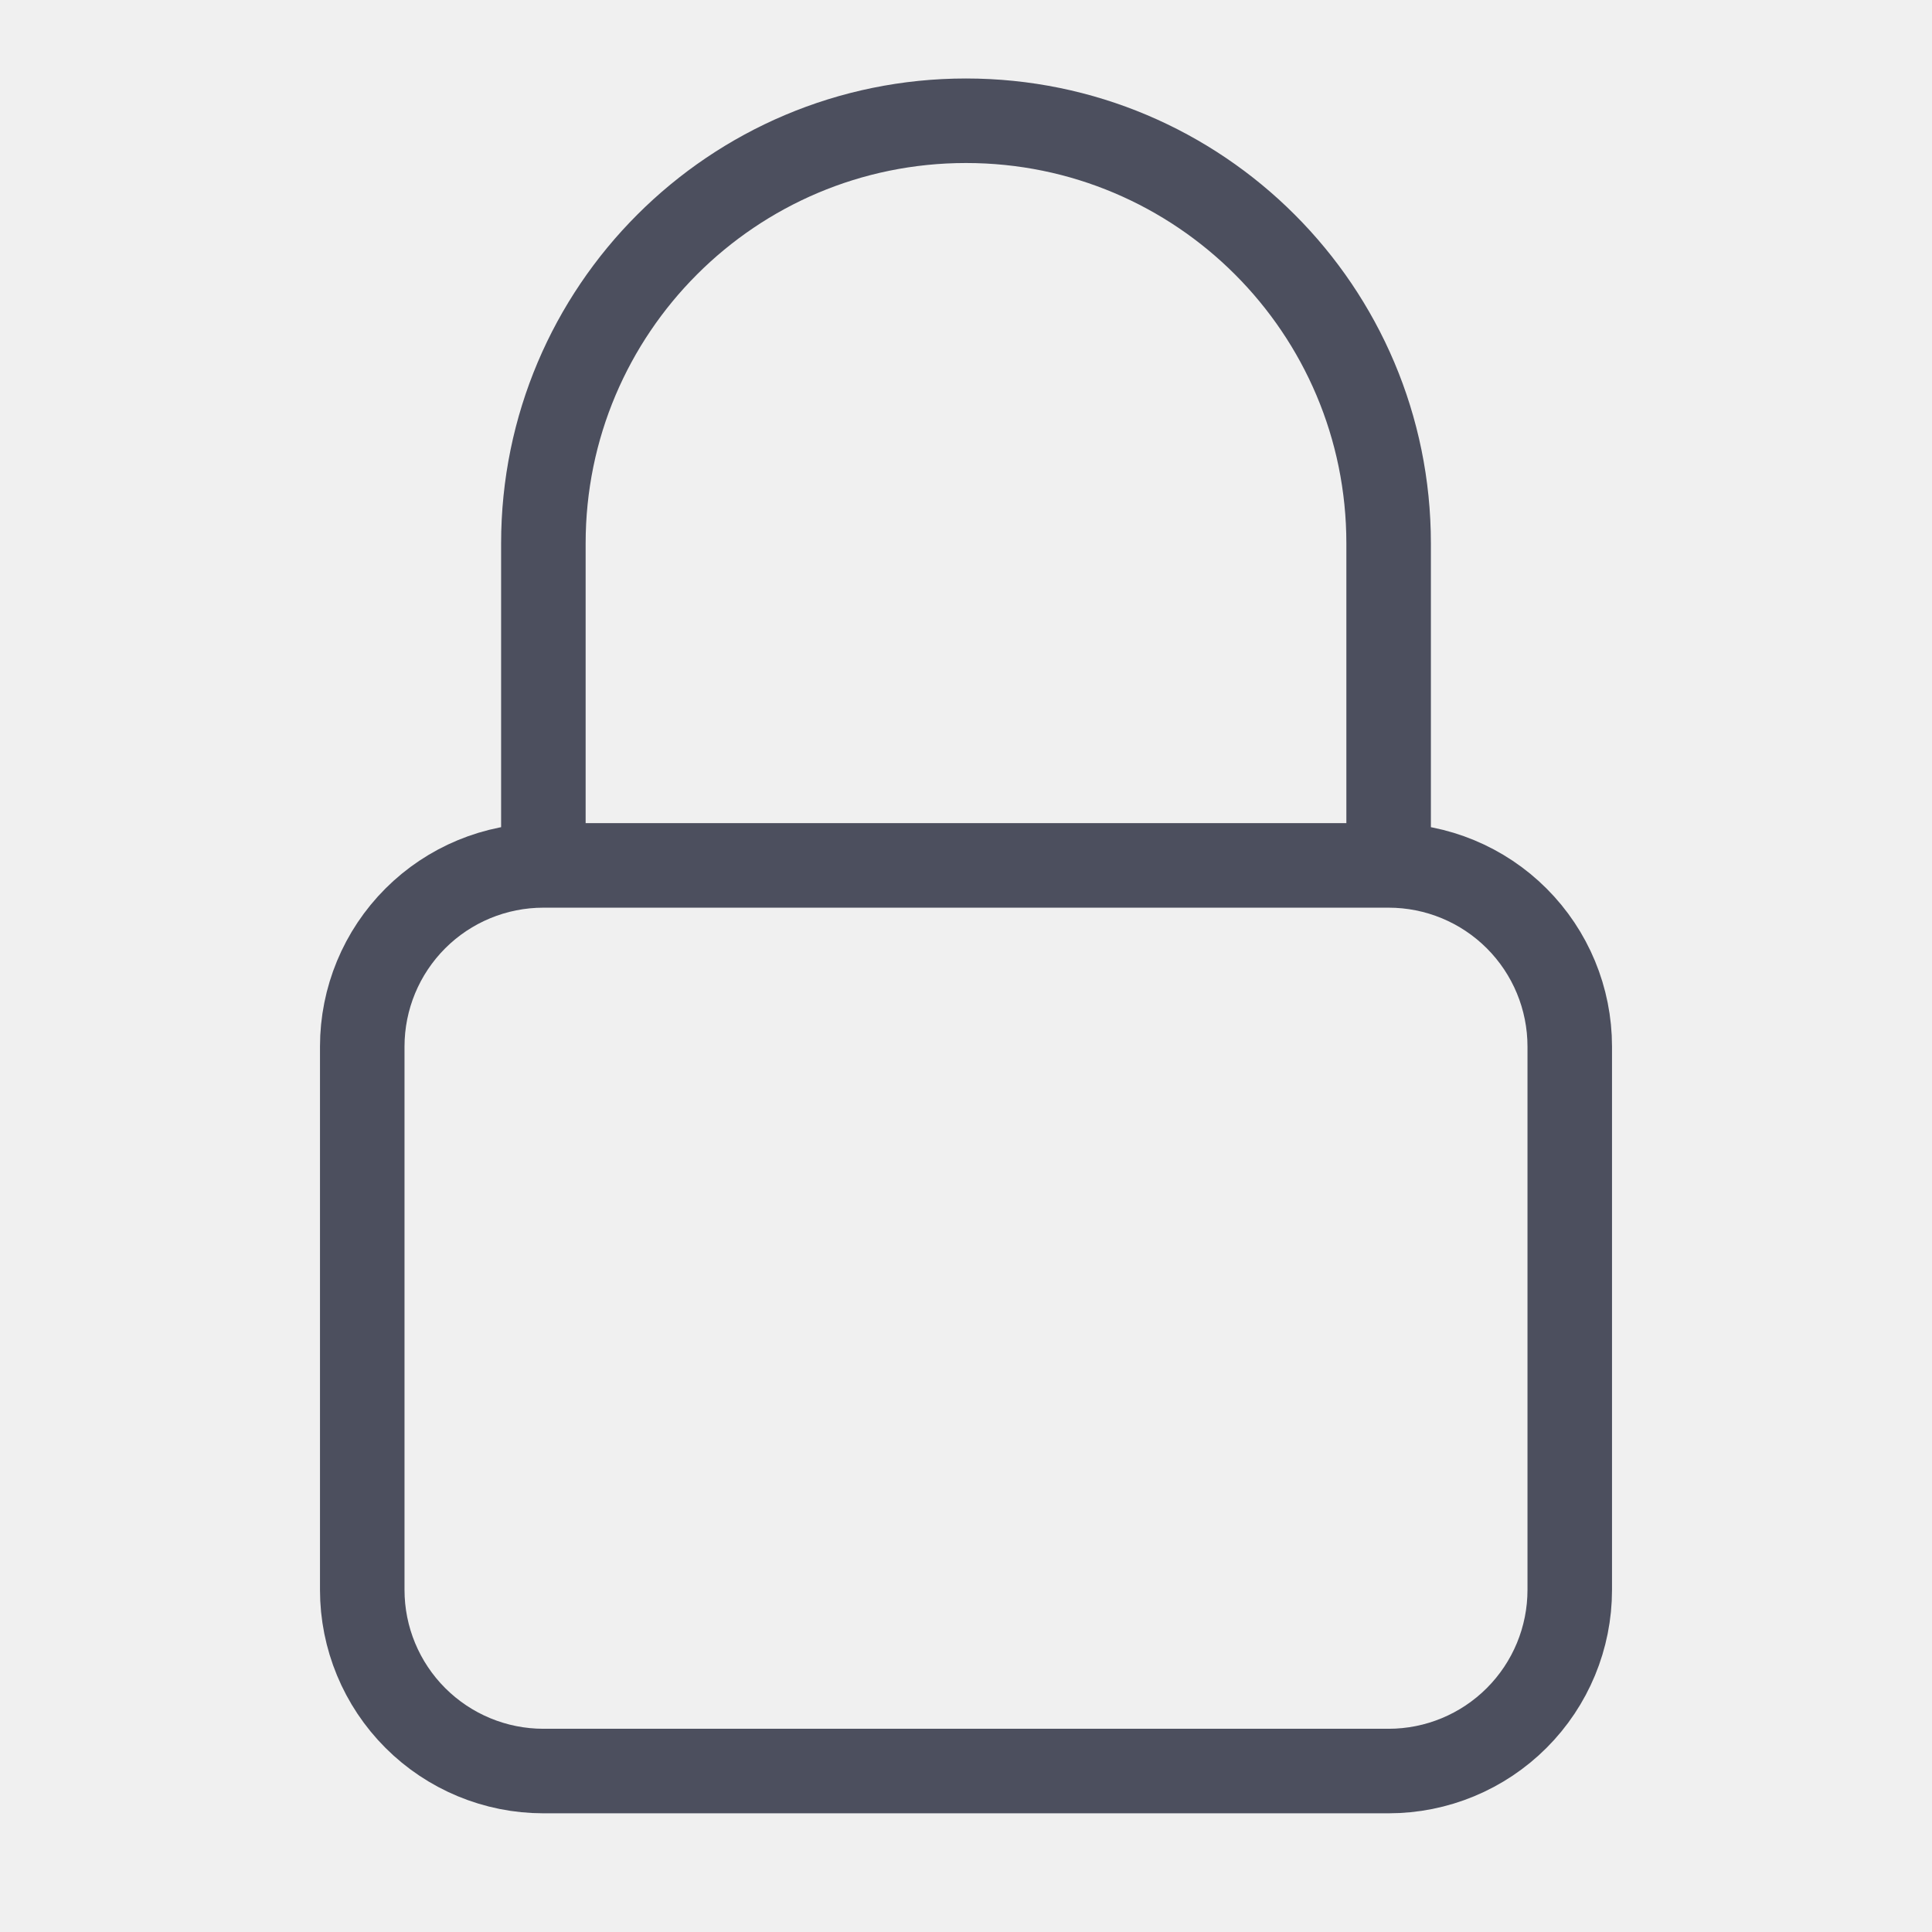
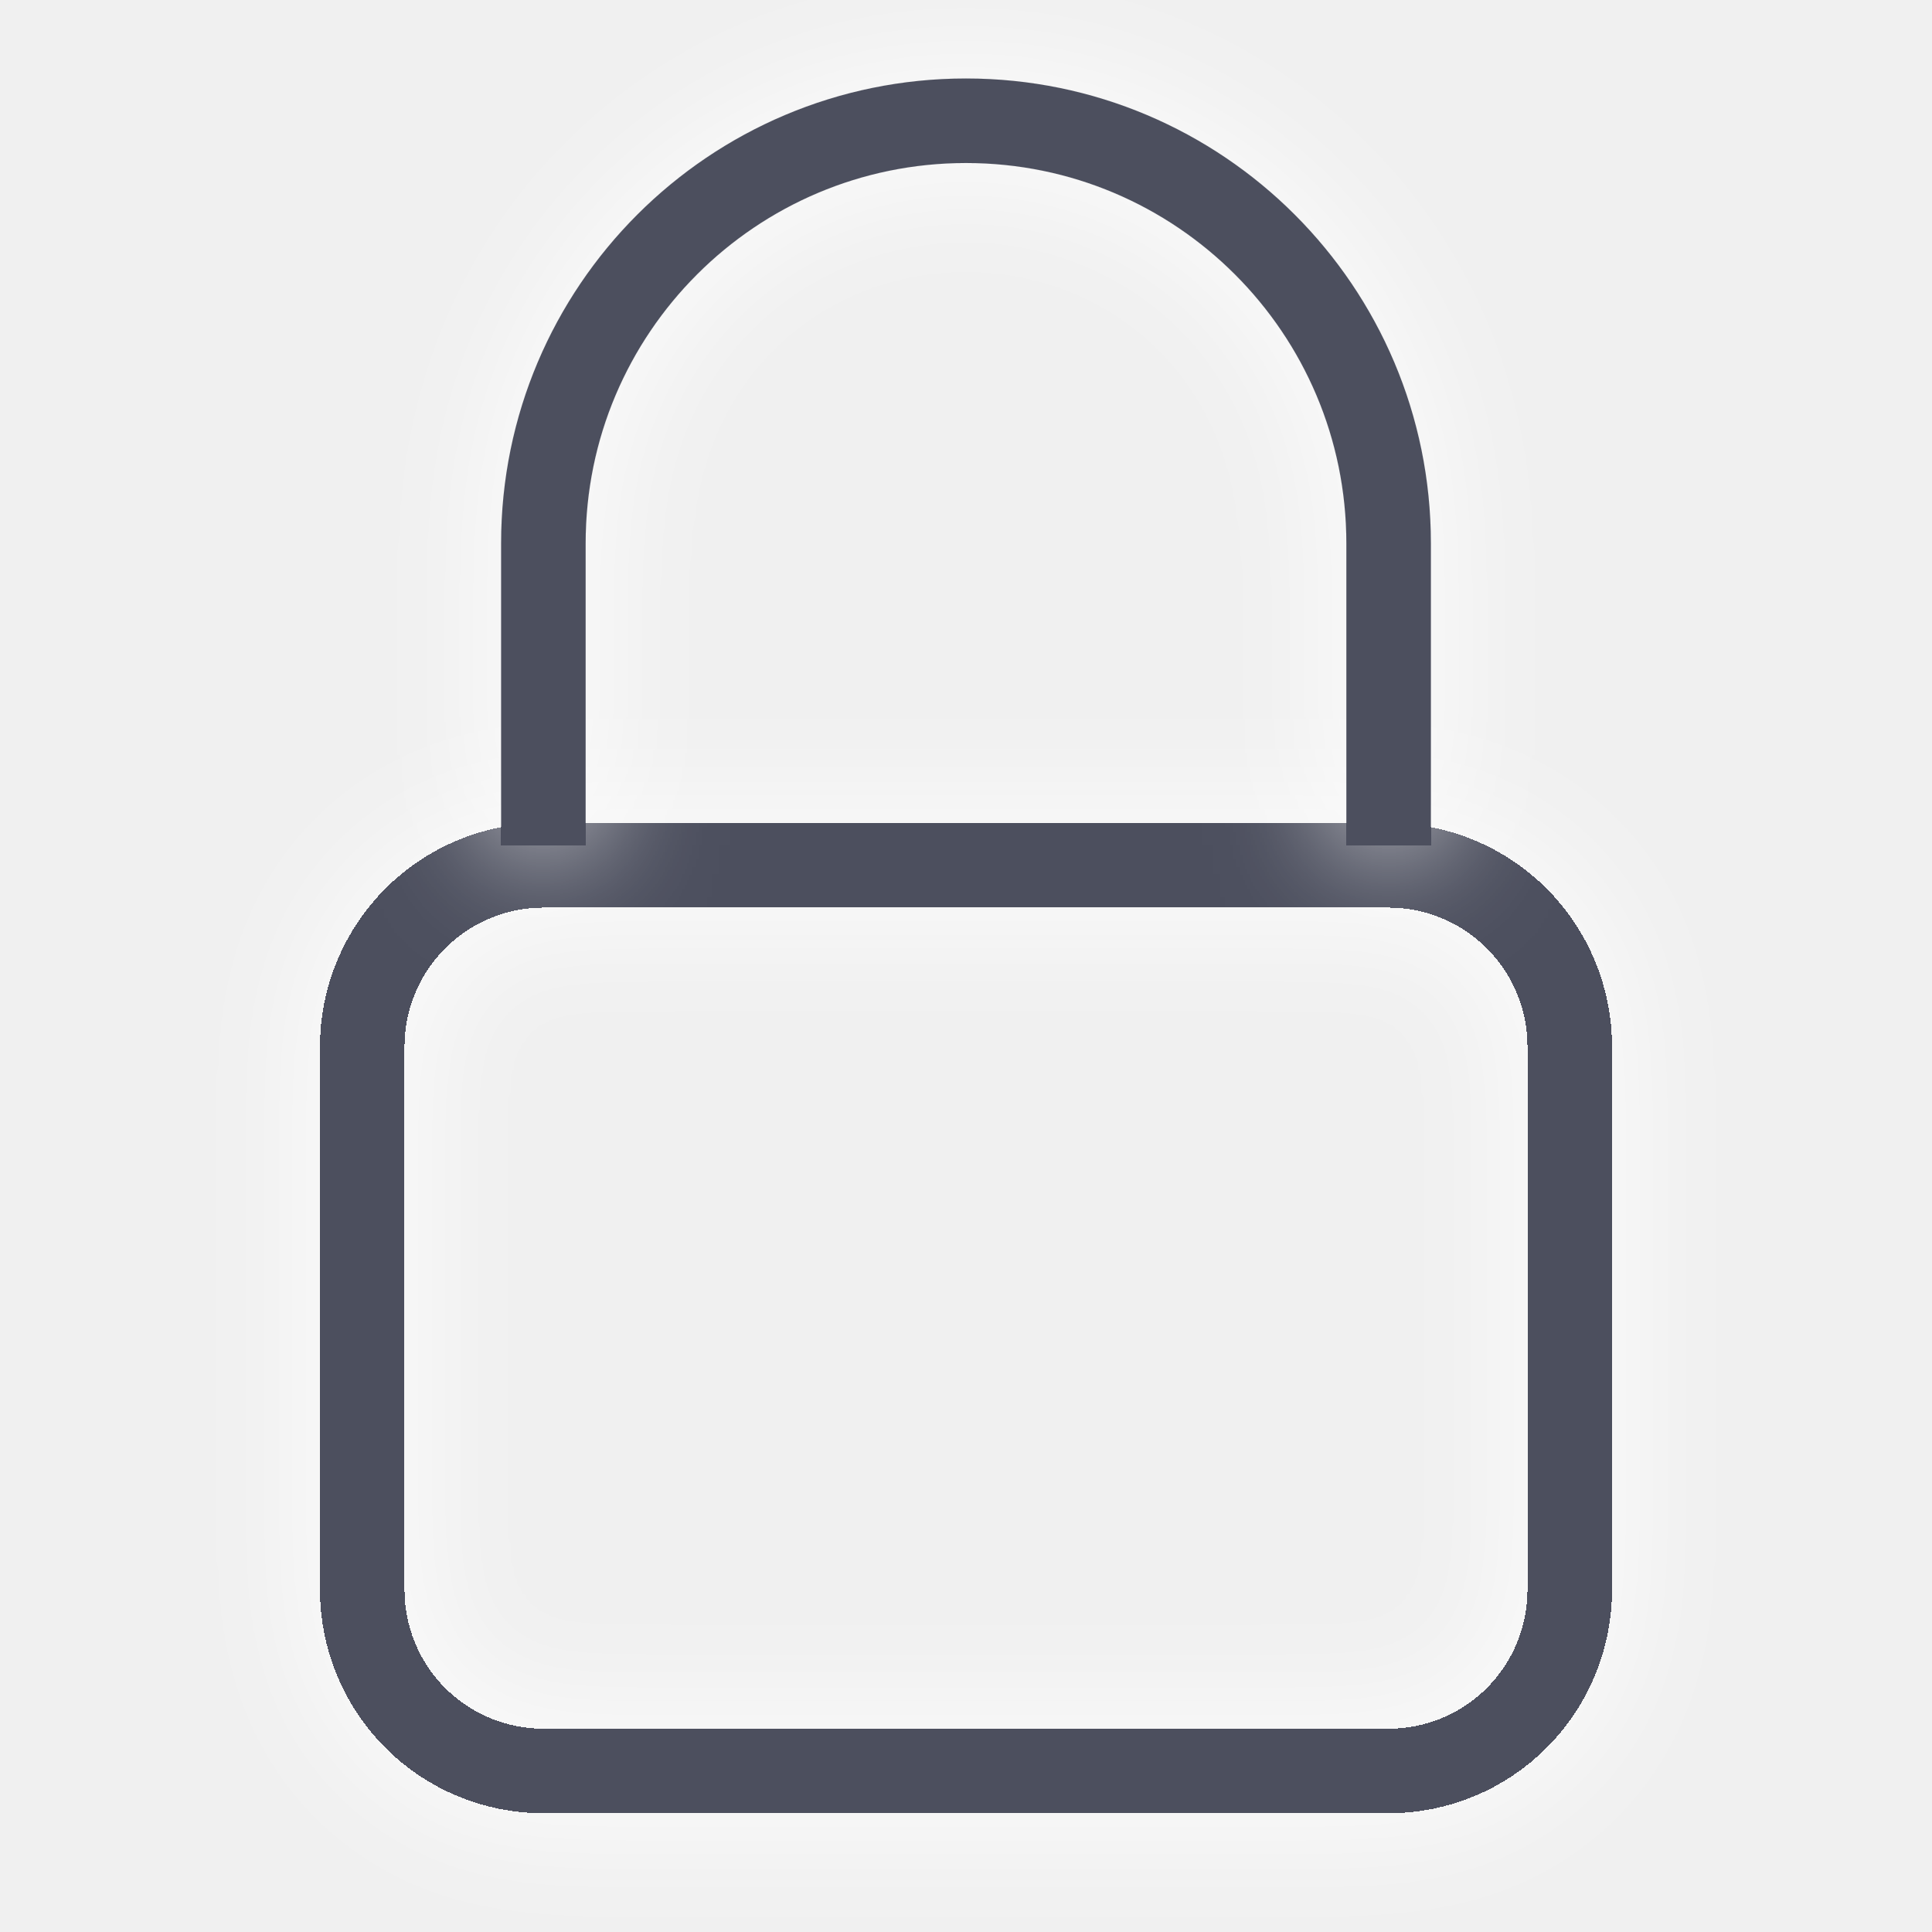
<svg xmlns="http://www.w3.org/2000/svg" width="32" height="32" viewBox="0 0 32 32" fill="none">
-   <g clip-path="url(#clip0_3324_2413)">
-     <path d="M23 29.334H9C8.204 29.334 7.441 29.017 6.879 28.455C6.316 27.892 6 27.129 6 26.334V17.334C6 16.538 6.316 15.775 6.879 15.212C7.441 14.65 8.204 14.334 9 14.334H23C23.796 14.334 24.559 14.65 25.121 15.212C25.684 15.775 26 16.538 26 17.334V26.334C26 27.129 25.684 27.892 25.121 28.455C24.559 29.017 23.796 29.334 23 29.334Z" stroke="#4C4F5E" stroke-width="1.4" stroke-linecap="round" stroke-linejoin="round" />
-     <path d="M9 14V9C9 5.134 12.134 2 16 2C19.866 2 23 5.134 23 9V14" stroke="#4C4F5E" stroke-width="1.4" />
+   <g clip-path="url(#clip0_3881_1473)">
+     <g filter="url(#filter0_d_3881_1473)">
+       <path d="M23 29.333H9C8.204 29.333 7.441 29.017 6.879 28.455C6.316 27.892 6 27.129 6 26.333V17.333C6 16.538 6.316 15.775 6.879 15.212C7.441 14.649 8.204 14.333 9 14.333H23C23.796 14.333 24.559 14.649 25.121 15.212C25.684 15.775 26 16.538 26 17.333V26.333C26 27.129 25.684 27.892 25.121 28.455C24.559 29.017 23.796 29.333 23 29.333Z" stroke="#4C4F5E" stroke-width="1.4" stroke-linecap="round" stroke-linejoin="round" shape-rendering="crispEdges" />
+     </g>
+     <g filter="url(#filter1_d_3881_1473)">
+       <path d="M9 14V9C9 5.134 12.134 2 16 2C19.866 2 23 5.134 23 9V14" stroke="#4C4F5E" stroke-width="1.4" />
+     </g>
  </g>
  <defs>
-     <clipPath id="clip0_3324_2413">
+     <filter id="filter0_d_3881_1473" x="3.3" y="11.633" width="25.4" height="20.4" filterUnits="userSpaceOnUse" color-interpolation-filters="sRGB">
+       <feFlood flood-opacity="0" result="BackgroundImageFix" />
+       <feColorMatrix in="SourceAlpha" type="matrix" values="0 0 0 0 0 0 0 0 0 0 0 0 0 0 0 0 0 0 127 0" result="hardAlpha" />
+       <feOffset />
+       <feGaussianBlur stdDeviation="1" />
+       <feComposite in2="hardAlpha" operator="out" />
+       <feColorMatrix type="matrix" values="0 0 0 0 1 0 0 0 0 1 0 0 0 0 1 0 0 0 1 0" />
+       <feBlend mode="normal" in2="BackgroundImageFix" result="effect1_dropShadow_3881_1473" />
+       <feBlend mode="normal" in="SourceGraphic" in2="effect1_dropShadow_3881_1473" result="shape" />
+     </filter>
+     <filter id="filter1_d_3881_1473" x="6.3" y="-0.7" width="19.4" height="16.7" filterUnits="userSpaceOnUse" color-interpolation-filters="sRGB">
+       <feFlood flood-opacity="0" result="BackgroundImageFix" />
+       <feColorMatrix in="SourceAlpha" type="matrix" values="0 0 0 0 0 0 0 0 0 0 0 0 0 0 0 0 0 0 127 0" result="hardAlpha" />
+       <feOffset />
+       <feGaussianBlur stdDeviation="1" />
+       <feComposite in2="hardAlpha" operator="out" />
+       <feColorMatrix type="matrix" values="0 0 0 0 1 0 0 0 0 1 0 0 0 0 1 0 0 0 1 0" />
+       <feBlend mode="normal" in2="BackgroundImageFix" result="effect1_dropShadow_3881_1473" />
+       <feBlend mode="normal" in="SourceGraphic" in2="effect1_dropShadow_3881_1473" result="shape" />
+     </filter>
+     <clipPath id="clip0_3881_1473">
      <rect width="32" height="32" fill="white" />
    </clipPath>
  </defs>
</svg>
